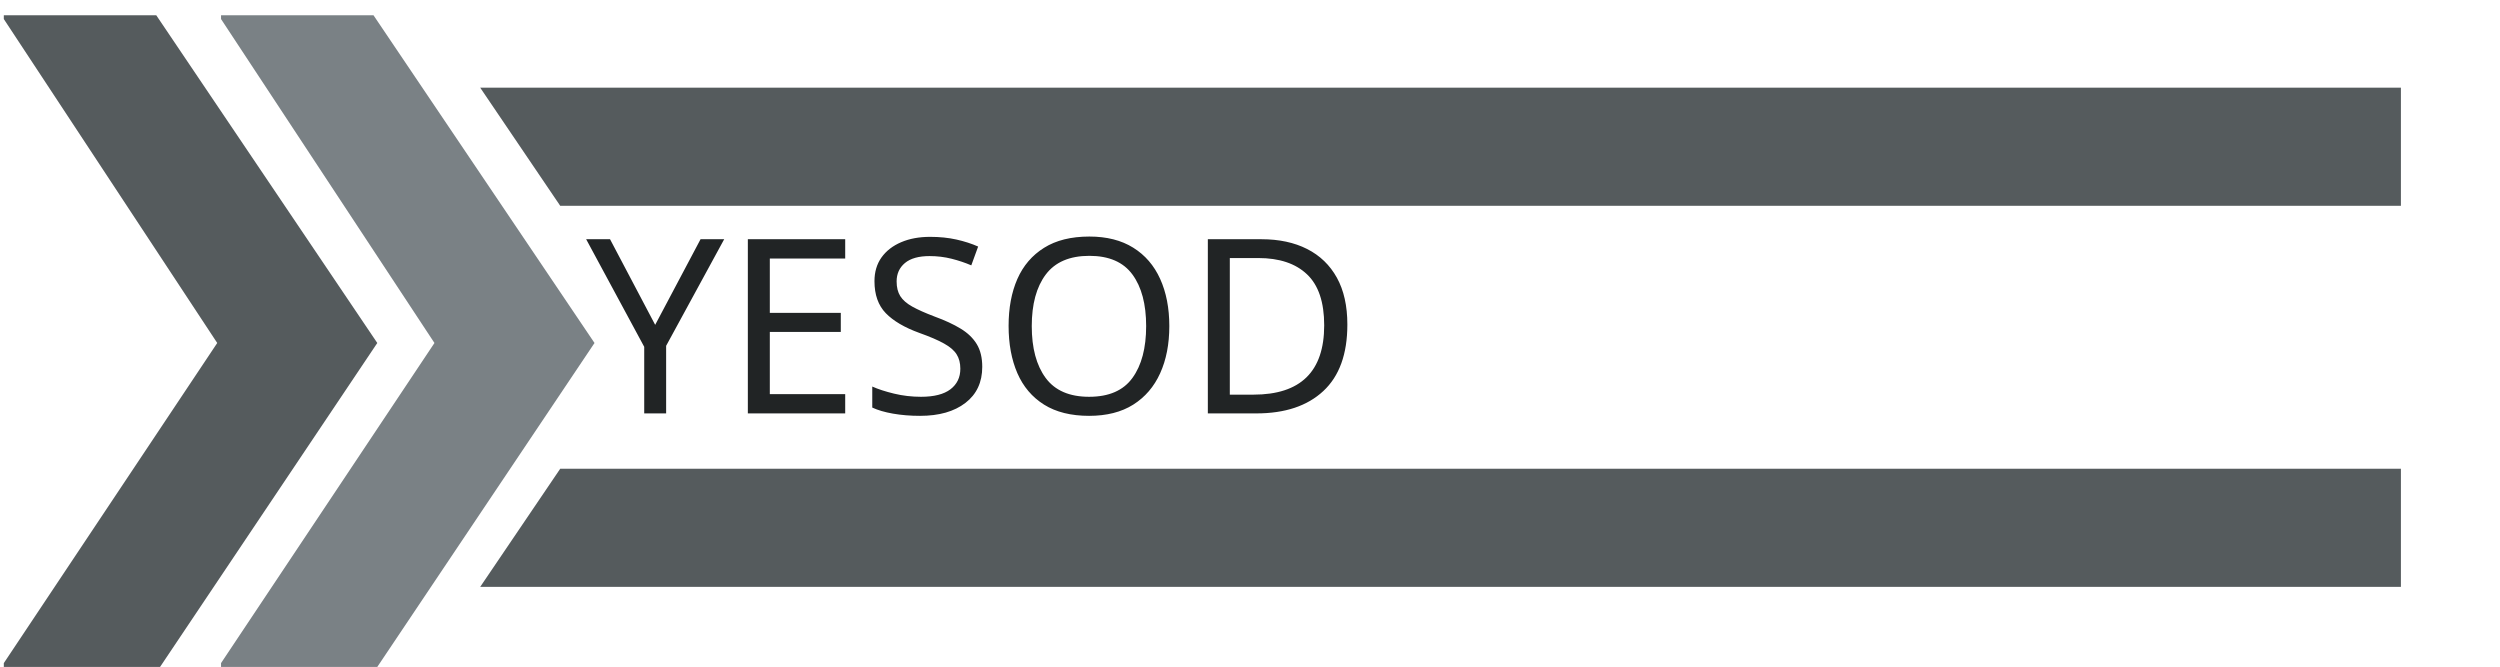
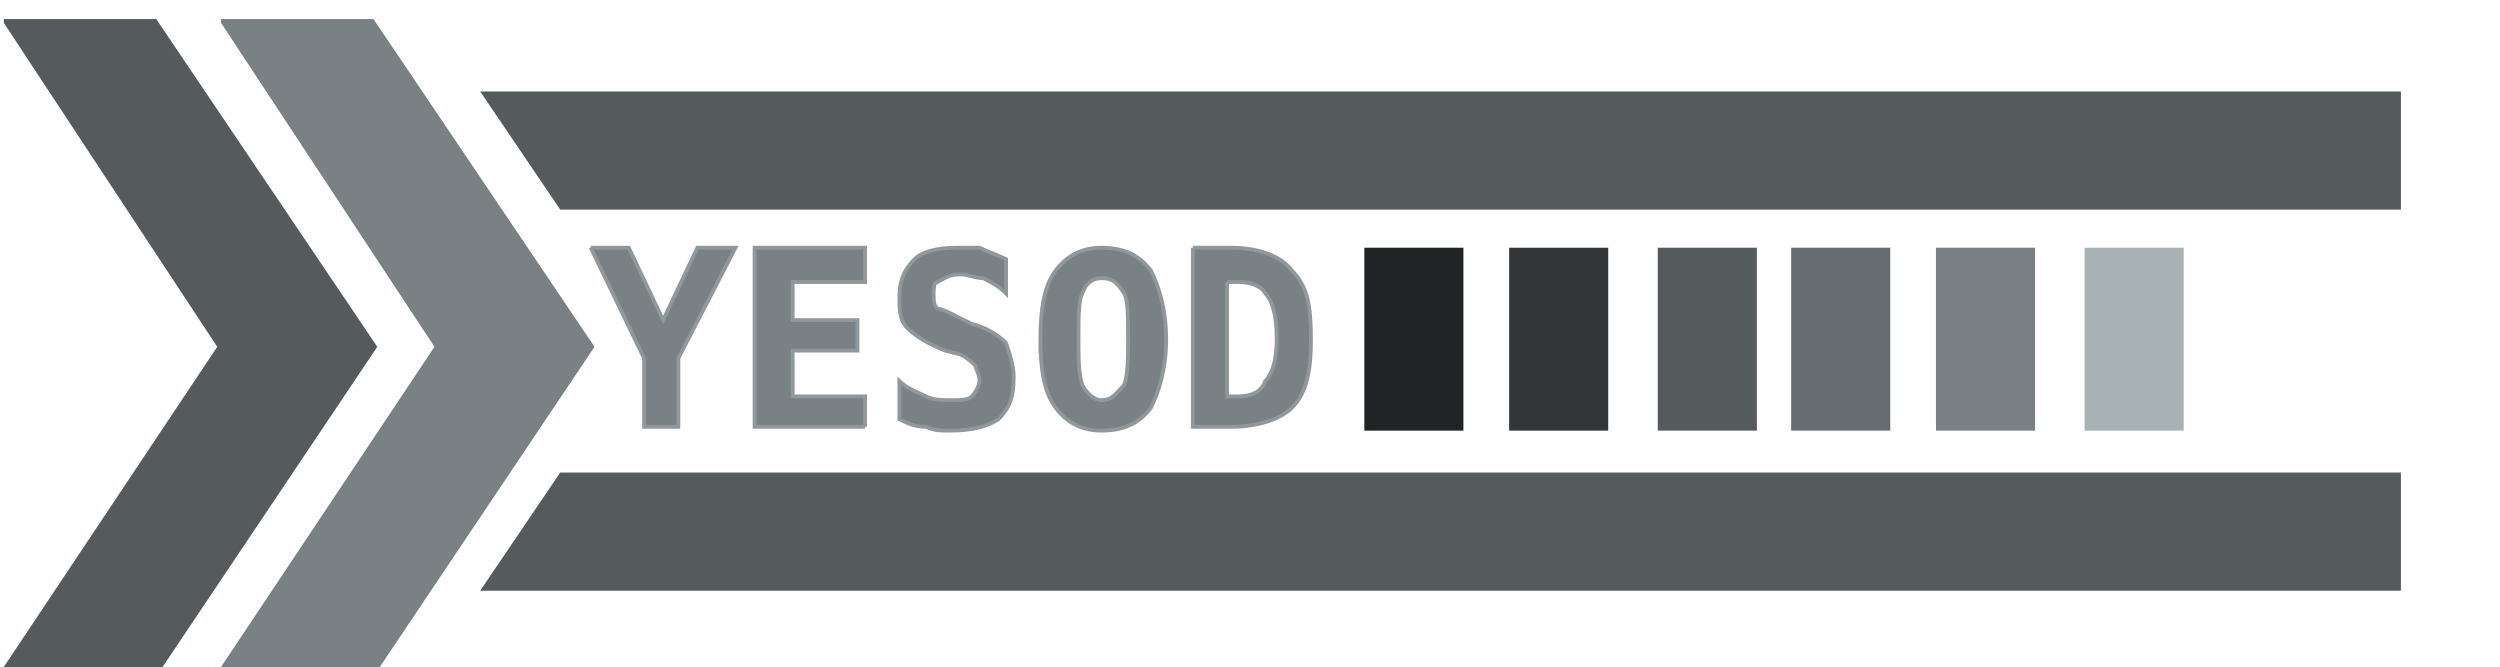
- <svg xmlns="http://www.w3.org/2000/svg" width="656px" height="175px" version="1.1" id="svg2">
-   <description id="description6">Created with Sketch (http://www.bohemiancoding.com/sketch)</description>
-   <defs id="defs8">
-     </defs>
+ <svg xmlns="http://www.w3.org/2000/svg" width="656px" height="175px" version="1.1">
+   <description>Created with Sketch (http://www.bohemiancoding.com/sketch)</description>
+   <defs />
  <g fill="none" id="Main Page">
    <g fill="none" id="Haskell Logo">
-       <path id="back" d="M1,4 L41,4 L99,90 L42,175 L1,175 L1,174 L57,90 L1,5 L1,4" fill="rgb(85,91,93)" />
+       <path id="back" d="M1,5 L41,5 L99,91 L42,176 L1,176 L1,175 L57,91 L1,6 L1,5" fill="rgb(85,91,93)" />
      <path id="back decoration" d="" fill="rgb(85,91,93)" />
-       <path id="forward" d="M58,4 L98,4 L156,90 L99,175 L58,175 L58,174 L114,90 L58,5 L58,4" fill="rgb(122,129,133)" />
+       <path id="forward" d="M58,5 L98,5 L156,91 L99,176 L58,176 L58,175 L114,91 L58,6 L58,5" fill="rgb(122,129,133)" />
      <path id="forward decoration" d="" fill="rgb(122,129,133)" />
-       <path id="long" d="M630,23 L630,54 L147,54 L126,23" fill="rgb(85,91,93)" />
+       <path id="long" d="M630,24 L630,55 L147,55 L126,24" fill="rgb(85,91,93)" />
      <path id="long decoration" d="" fill="rgb(85,91,93)" />
-       <path id="path18" d="M630,154 L630,123 L147,123 L126,154" fill="rgb(85,91,93)" />
-       <path id="path20" d="" fill="rgb(85,91,93)" />
+       <path id="long" d="M630,155 L630,124 L147,124 L126,155" fill="rgb(85,91,93)" />
+       <path id="long decoration" d="" fill="rgb(85,91,93)" />
    </g>
-     <text x="153.809" y="108.473" font-size="64" id="YESOD" style="font-size:64px;fill:#212425;font-family:Menlo Bold;-inkscape-font-specification:Menlo Bold">
-       <tspan style="-inkscape-font-specification:Menlo Bold;font-family:Menlo Bold;font-weight:normal;font-style:normal;font-stretch:normal;font-variant:normal" id="tspan2833">YESOD</tspan>
-     </text>
+     <path id="Rectangle" d="M358,65 L358,113 L384,113 L384,65 L358,65" fill="rgb(33,36,37)" />
+     <path id="Rectangle decoration" d="" fill="rgb(33,36,37)" />
+     <path id="Rectangle" d="M470,65 L470,113 L496,113 L496,65 L470,65" fill="rgb(102,109,112)" />
+     <path id="Rectangle decoration" d="" fill="rgb(102,109,112)" />
+     <path id="Rectangle" d="M396,65 L396,113 L422,113 L422,65 L396,65" fill="rgb(51,55,57)" />
+     <path id="Rectangle decoration" d="" fill="rgb(51,55,57)" />
+     <path id="Rectangle" d="M508,65 L508,113 L534,113 L534,65 L508,65" fill="rgb(122,129,133)" />
+     <path id="Rectangle decoration" d="" fill="rgb(122,129,133)" />
+     <path id="Rectangle" d="M435,65 L435,113 L461,113 L461,65 L435,65" fill="rgb(85,91,93)" />
+     <path id="Rectangle decoration" d="" fill="rgb(85,91,93)" />
+     <path id="Rectangle" d="M547,65 L547,113 L573,113 L573,65 L547,65" fill="rgb(168,177,180)" />
+     <path id="Rectangle decoration" d="" fill="rgb(168,177,180)" />
+     <path id="Shape" d="M155,65 L165,65 L174,84 L183,65 L193,65 L178,94 L178,112 L169,112 L169,94 L169,94 L155,65 M227,112 L198,112 L198,65 L227,65 L227,74 L208,74 L208,84 L225,84 L225,92 L208,92 L208,104 L227,104 L227,104 L227,112 M248,92 C243,90 240,88 238,86 C236,84 236,81 236,78 C236,74 237,71 240,68 C242,66 246,65 251,65 C253,65 255,65 257,65 C259,66 262,67 264,68 L264,77 C262,75 260,74 258,73 C256,73 254,72 252,72 C249,72 248,73 246,74 C245,74 245,76 245,77 C245,79 245,80 246,81 C247,81 249,82 251,83 L255,85 C259,86 262,88 264,90 C265,93 266,96 266,99 C266,104 265,107 262,110 C259,112 255,113 249,113 C247,113 245,113 243,112 C240,112 238,111 236,110 L236,100 C238,102 241,103 243,104 C245,105 247,105 250,105 C252,105 254,105 255,104 C256,103 257,101 257,100 C257,98 256,97 256,96 C255,95 254,94 252,93 C252,93 254,94 252,93 L248,92 M289,73 C287,73 285,74 284,77 C283,79 283,83 283,89 C283,94 283,98 284,101 C285,103 287,105 289,105 C292,105 293,103 295,101 C296,98 296,94 296,89 C296,83 296,79 295,77 C293,74 292,73 289,73 C289,73 292,73 289,73 L289,73 M273,89 C273,81 274,75 277,71 C280,67 284,65 289,65 C295,65 299,67 302,71 C304,75 306,81 306,89 C306,97 304,103 302,107 C299,111 295,113 289,113 C284,113 280,111 277,107 C274,103 273,97 273,89 C273,89 273,97 273,89 L273,89 M322,74 L322,104 L325,104 C328,104 331,103 332,100 C334,98 335,94 335,89 C335,83 334,79 332,77 C331,75 328,74 325,74 C325,74 328,74 325,74 L322,74 M313,65 L323,65 C330,65 336,67 339,71 C343,75 344,80 344,89 C344,97 343,103 339,107 C336,110 330,112 323,112 L313,112 L313,112 L313,65" stroke="rgb(144,152,156)" stroke-width="1" fill="rgb(122,129,133)" />
+     <path id="Shape decoration" d="" stroke="rgb(144,152,156)" stroke-width="1" fill="rgb(122,129,133)" />
  </g>
</svg>
